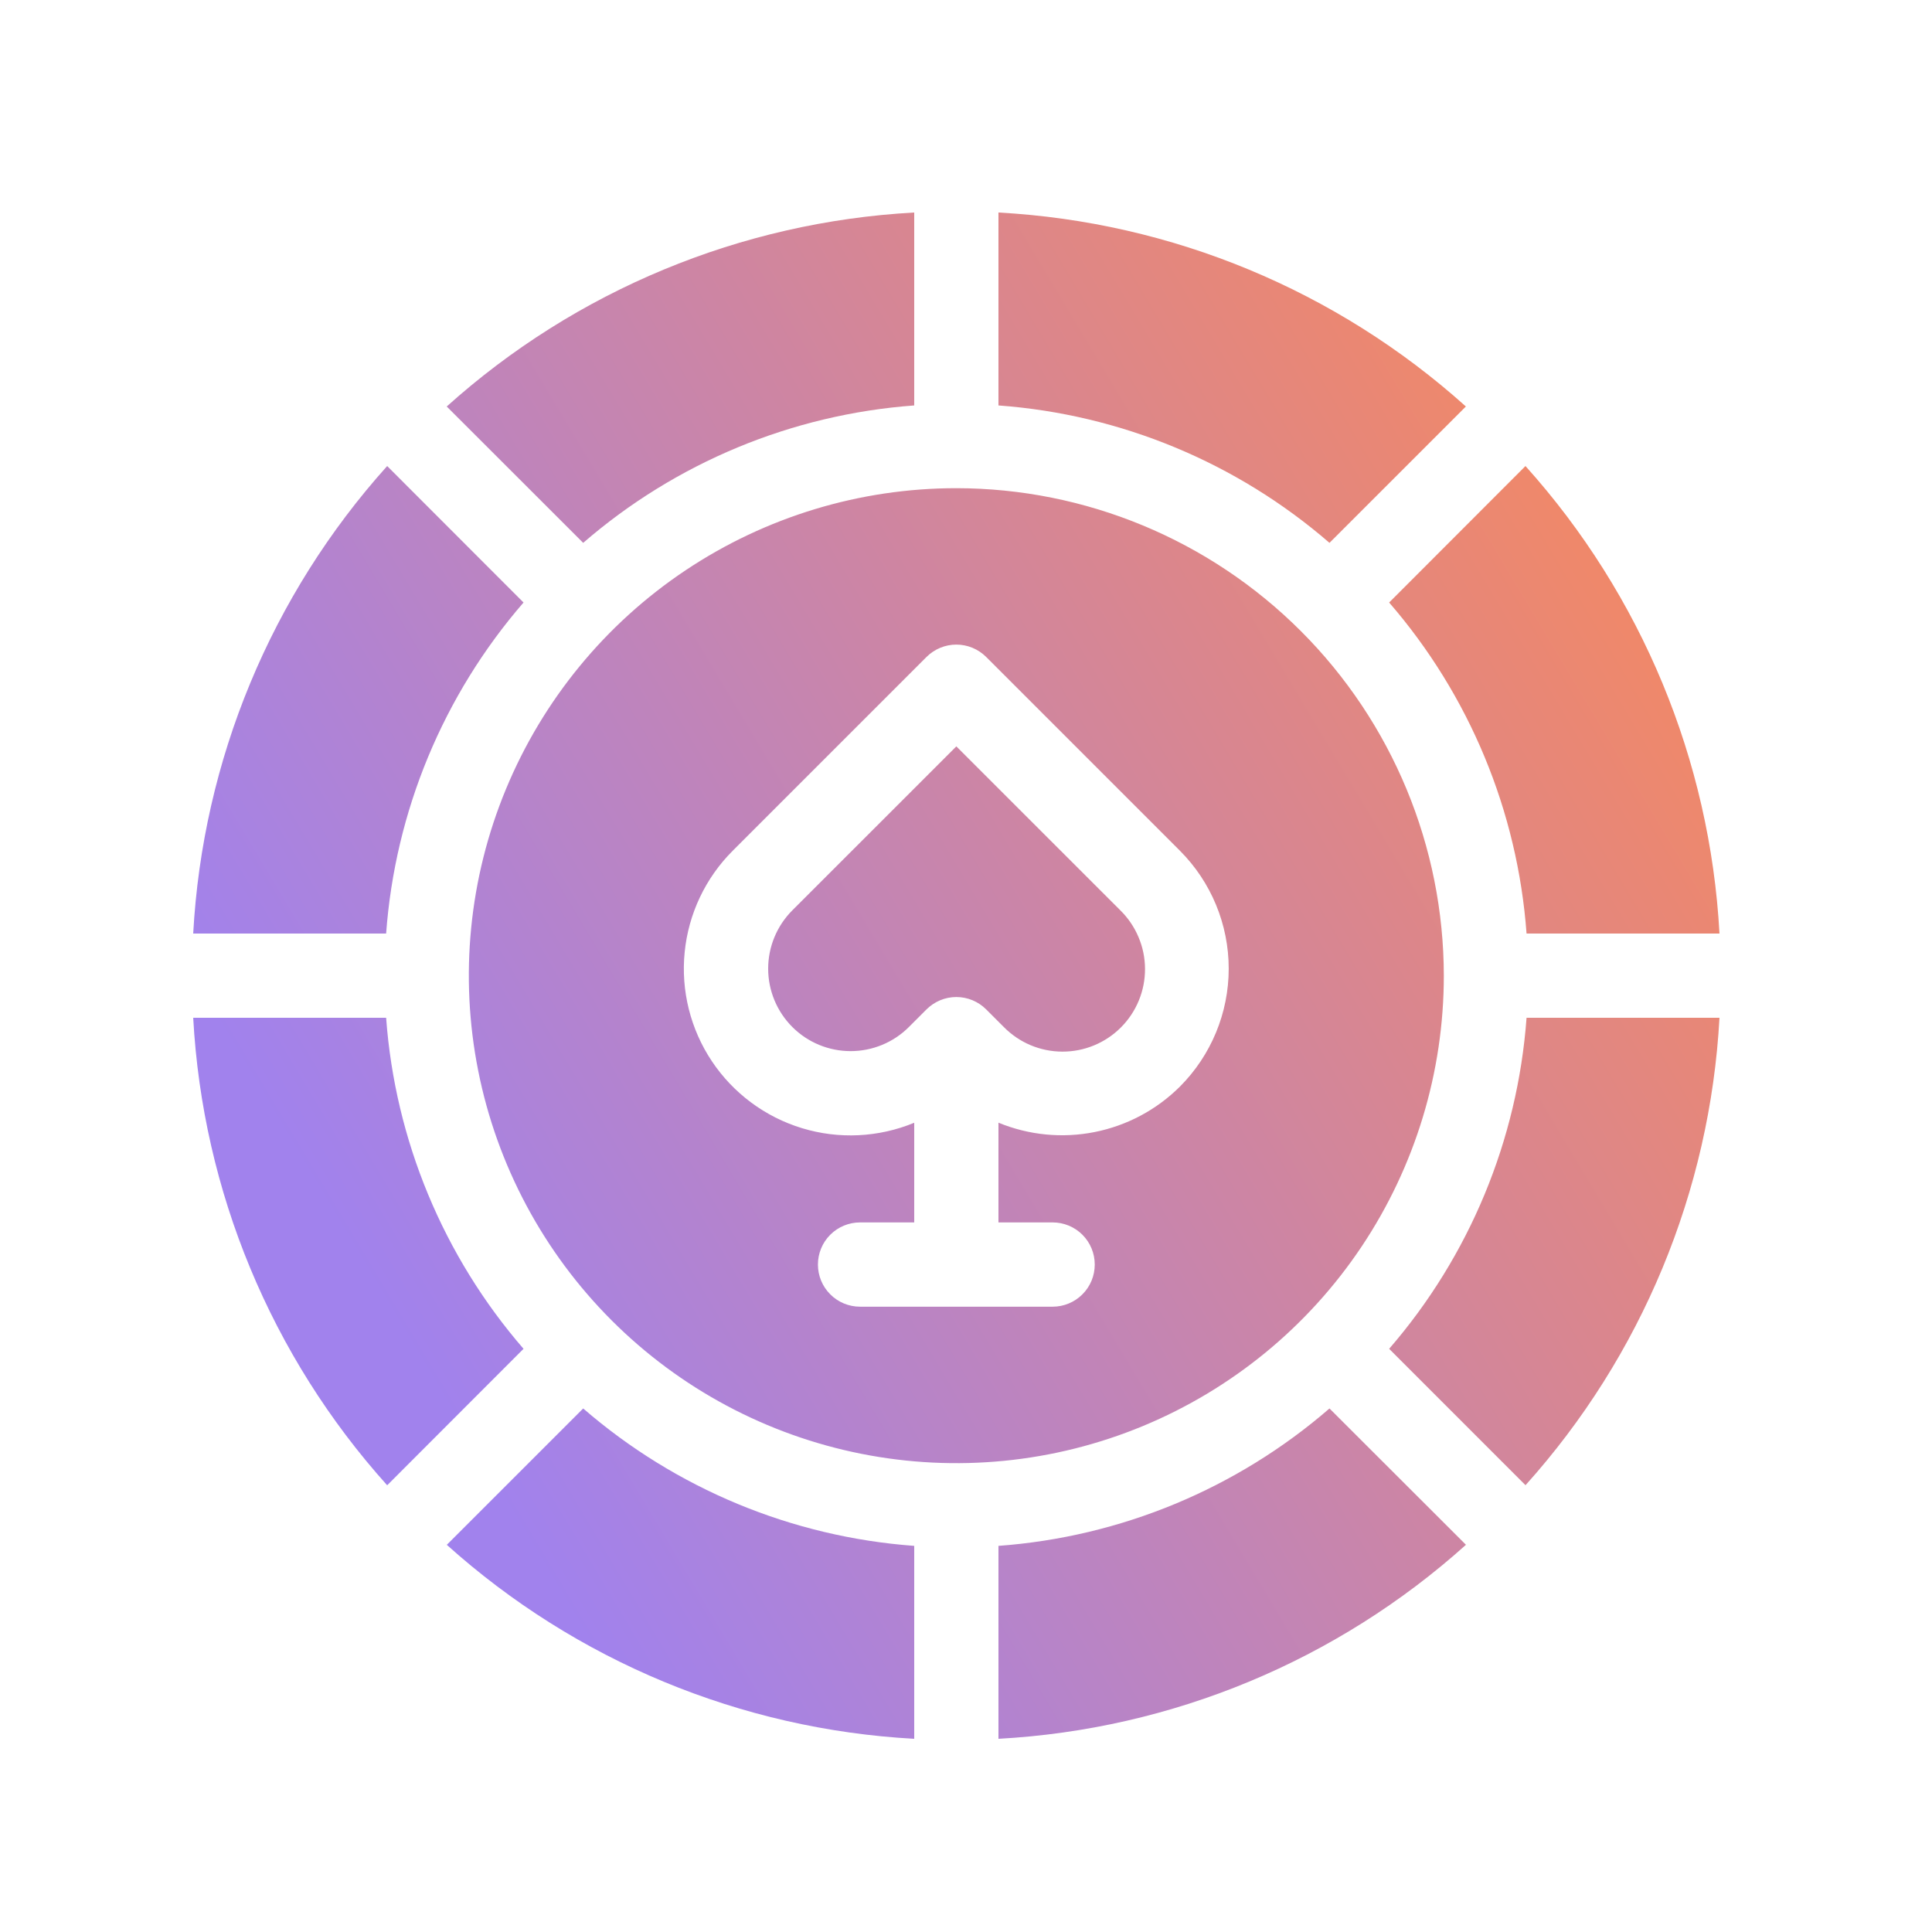
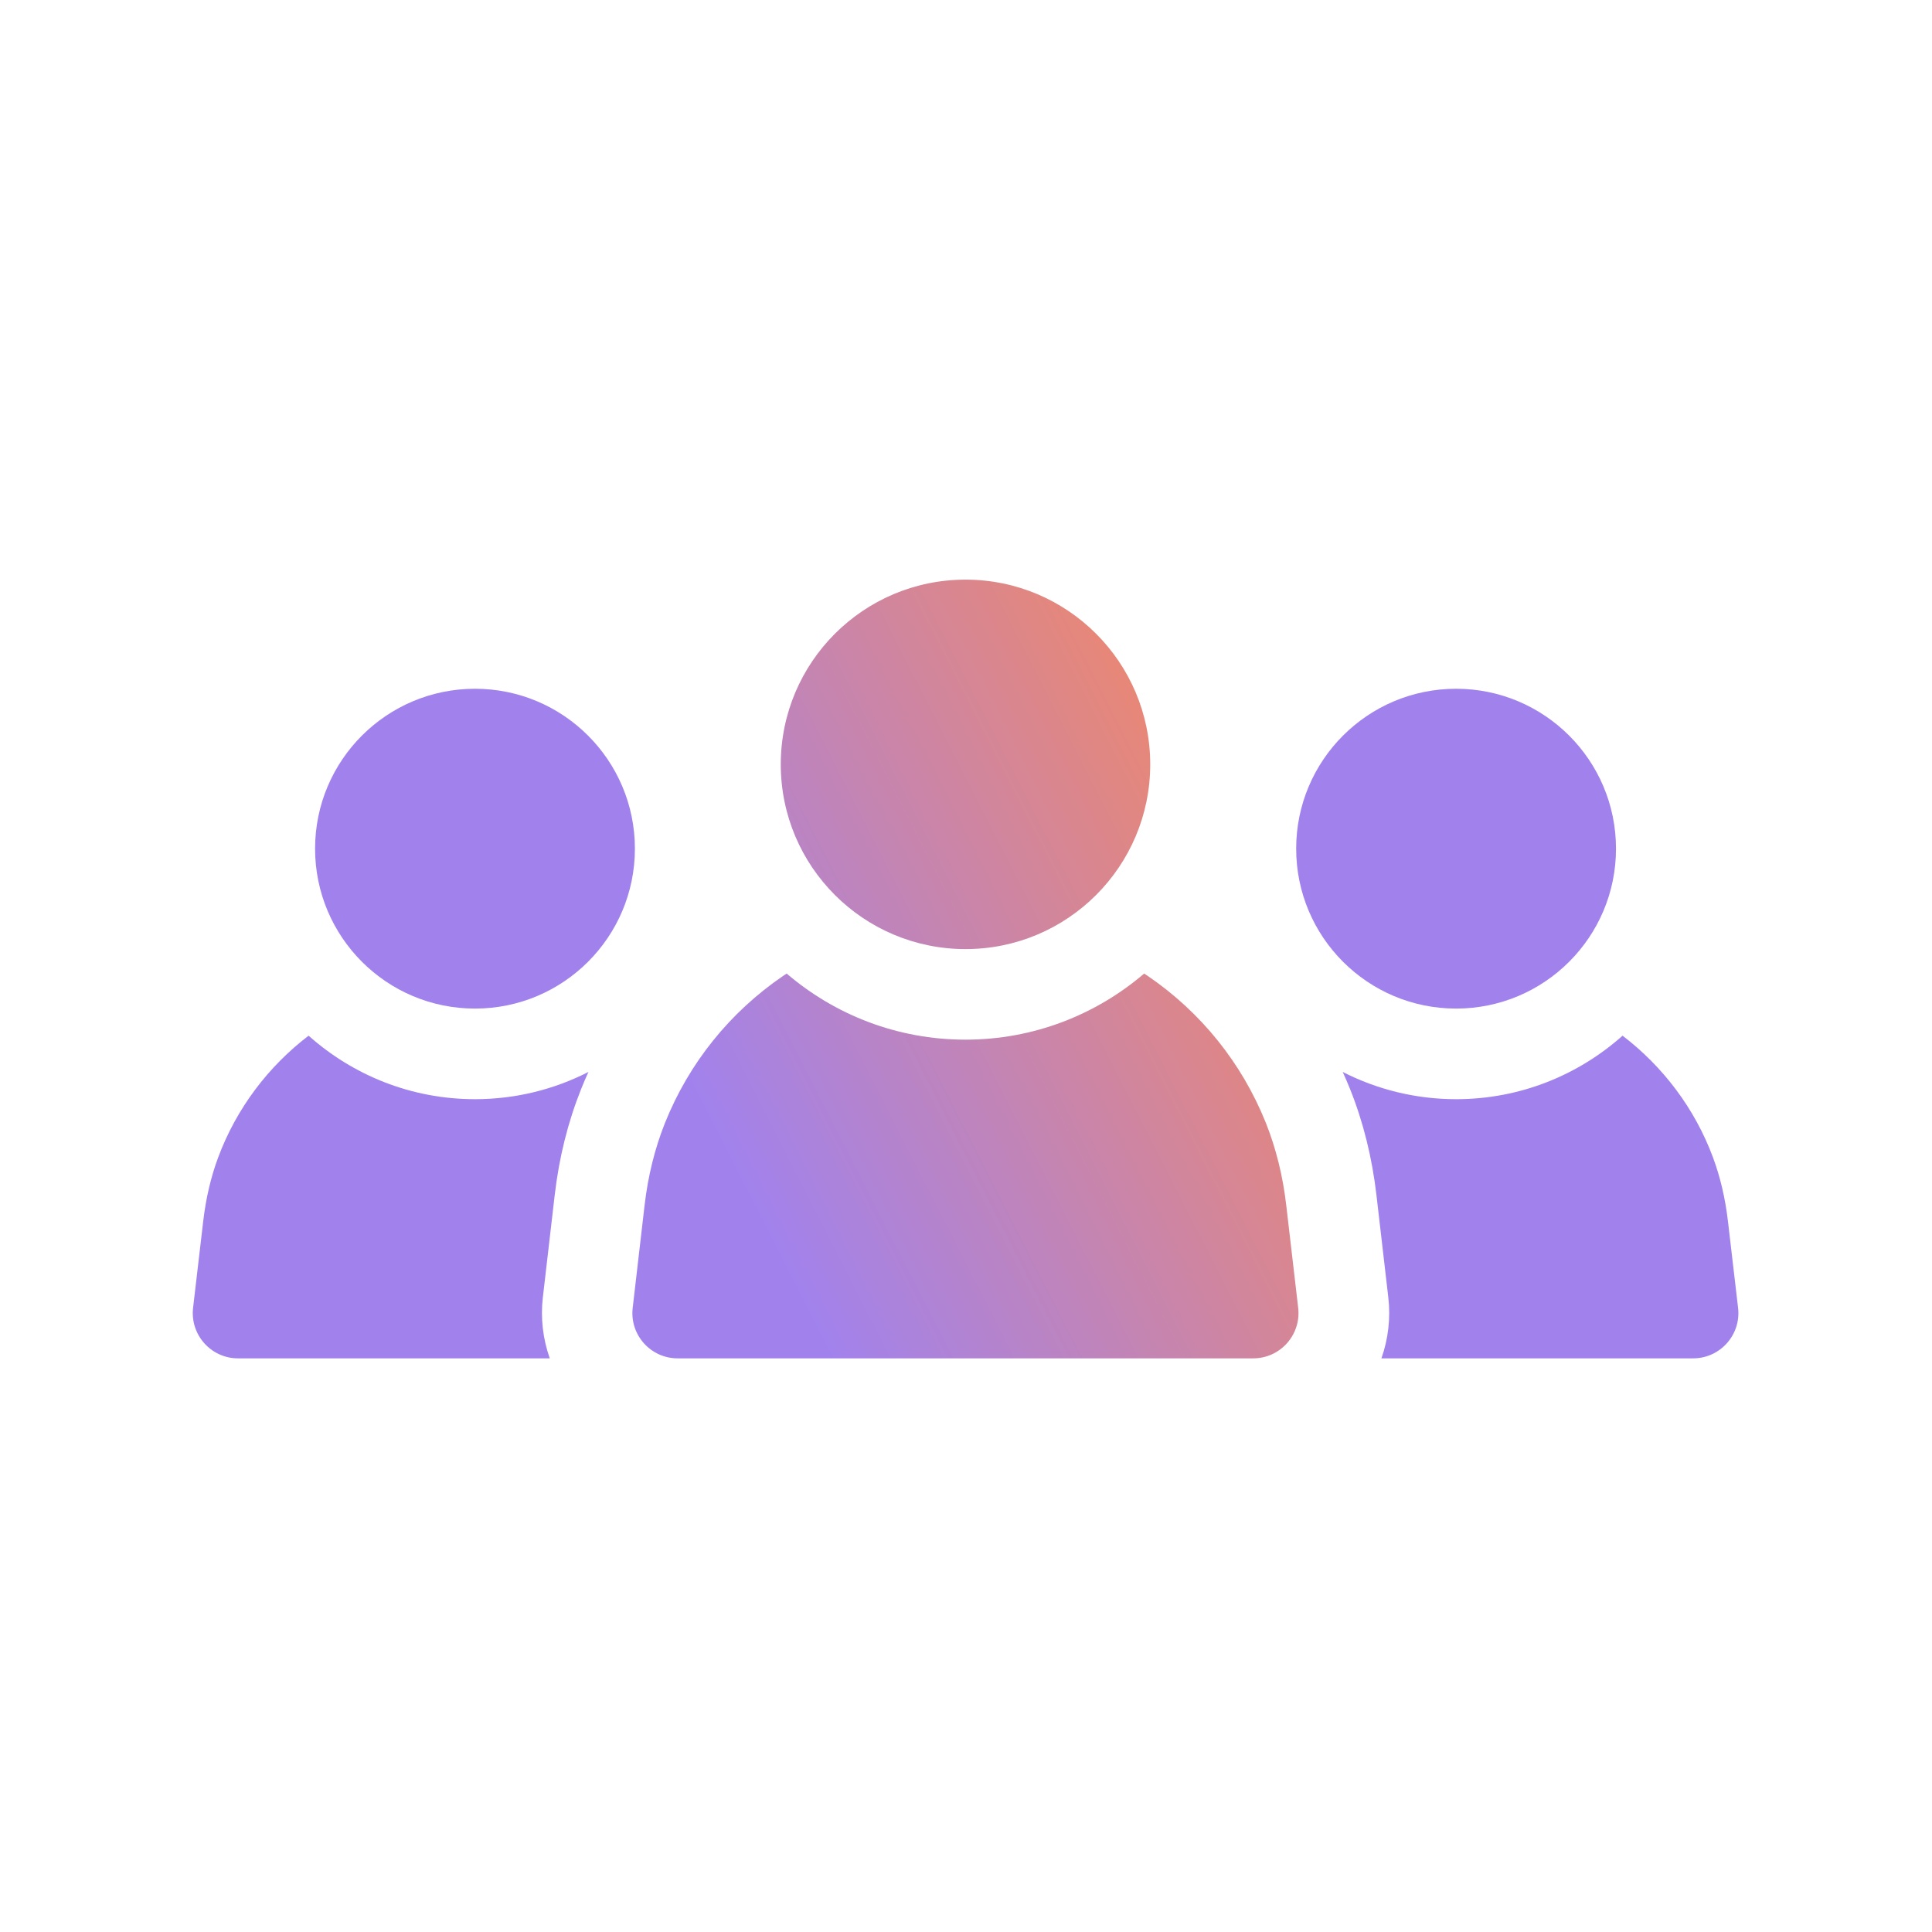
- <svg xmlns="http://www.w3.org/2000/svg" width="50" height="50" viewBox="0 0 50 50" fill="none">
-   <path fill-rule="evenodd" clip-rule="evenodd" d="M25.84 10.493V5.5C30.327 5.745 34.595 7.516 37.937 10.52L34.407 14.049C32.009 11.972 29.004 10.725 25.84 10.493ZM13.549 15.593C11.472 17.991 10.225 20.996 9.993 24.16H5C5.245 19.672 7.016 15.404 10.02 12.061L13.549 15.593ZM9.993 26.34H5C5.245 30.828 7.016 35.096 10.02 38.439L13.549 34.907C11.472 32.509 10.225 29.504 9.993 26.34ZM35.951 34.907C38.028 32.509 39.275 29.504 39.507 26.34H44.5C44.255 30.827 42.484 35.095 39.48 38.437L35.951 34.907ZM35.951 15.593C38.028 17.991 39.275 20.996 39.507 24.16H44.5C44.255 19.672 42.483 15.403 39.479 12.061L35.951 15.593ZM23.66 10.493C20.496 10.725 17.491 11.972 15.093 14.049L11.561 10.52C14.904 7.516 19.172 5.745 23.66 5.5V10.493ZM34.407 36.451C32.009 38.528 29.004 39.775 25.84 40.007V45C30.328 44.755 34.596 42.983 37.939 39.979L34.407 36.451ZM15.093 36.451C17.491 38.528 20.496 39.775 23.66 40.007V45C19.173 44.755 14.905 42.984 11.563 39.98L15.093 36.451ZM24.75 12.634C22.255 12.634 19.816 13.374 17.741 14.76C15.666 16.146 14.049 18.117 13.094 20.422C12.139 22.727 11.889 25.264 12.376 27.711C12.863 30.159 14.065 32.407 15.829 34.171C17.593 35.935 19.841 37.137 22.289 37.624C24.736 38.111 27.273 37.861 29.578 36.906C31.883 35.951 33.854 34.334 35.24 32.259C36.626 30.184 37.366 27.745 37.366 25.25C37.362 21.905 36.032 18.698 33.667 16.333C31.302 13.968 28.095 12.637 24.75 12.634ZM30.537 28.12C29.933 28.722 29.165 29.131 28.33 29.297C27.494 29.464 26.628 29.379 25.84 29.055V31.636H27.242C27.531 31.636 27.809 31.751 28.013 31.955C28.218 32.16 28.332 32.437 28.332 32.726C28.332 33.016 28.218 33.293 28.013 33.497C27.809 33.702 27.531 33.817 27.242 33.817H22.258C21.969 33.817 21.691 33.702 21.487 33.497C21.282 33.293 21.168 33.016 21.168 32.726C21.168 32.437 21.282 32.16 21.487 31.955C21.691 31.751 21.969 31.636 22.258 31.636H23.66V29.057C22.737 29.438 21.711 29.488 20.756 29.197C19.802 28.907 18.977 28.294 18.423 27.464C17.869 26.634 17.62 25.637 17.719 24.644C17.817 23.651 18.257 22.722 18.963 22.017L23.979 17.001C24.184 16.797 24.461 16.682 24.75 16.682C25.039 16.682 25.317 16.797 25.521 17.001L30.537 22.017C31.345 22.827 31.799 23.924 31.799 25.069C31.799 26.213 31.345 27.31 30.537 28.12ZM20.505 23.56L24.75 19.316L28.995 23.56C29.196 23.758 29.356 23.993 29.465 24.253C29.575 24.512 29.632 24.791 29.633 25.073C29.634 25.355 29.58 25.634 29.472 25.895C29.365 26.155 29.207 26.392 29.008 26.591C28.809 26.79 28.572 26.948 28.312 27.055C28.051 27.163 27.772 27.217 27.49 27.216C27.208 27.215 26.93 27.158 26.67 27.049C26.41 26.939 26.175 26.779 25.977 26.578L25.521 26.122C25.42 26.021 25.3 25.941 25.168 25.886C25.035 25.831 24.893 25.803 24.75 25.803C24.607 25.803 24.465 25.831 24.333 25.886C24.201 25.941 24.081 26.021 23.979 26.122L23.523 26.578C23.123 26.979 22.58 27.203 22.014 27.203C21.448 27.203 20.905 26.979 20.505 26.578C20.105 26.178 19.88 25.635 19.88 25.069C19.88 24.503 20.105 23.961 20.505 23.56Z" fill="url(#paint0_linear_1640_912)" />
+ <svg xmlns="http://www.w3.org/2000/svg" width="48" height="48" viewBox="0 0 48 48" fill="none">
+   <path fill-rule="evenodd" clip-rule="evenodd" d="M28.577 18.991C28.577 21.525 26.522 23.58 23.988 23.58C21.453 23.58 19.398 21.525 19.398 18.991C19.398 16.456 21.453 14.401 23.988 14.401C26.522 14.401 28.577 16.456 28.577 18.991ZM31.135 33.748H16.836C16.163 33.748 15.641 33.162 15.719 32.494L16.014 29.949C16.099 29.217 16.27 28.526 16.523 27.895C17.117 26.413 18.131 25.152 19.453 24.248C19.472 24.236 19.49 24.224 19.508 24.212C19.521 24.204 19.533 24.196 19.545 24.188C20.741 25.211 22.292 25.83 23.986 25.83C25.679 25.83 27.23 25.211 28.426 24.188C28.438 24.196 28.451 24.204 28.463 24.212C28.482 24.224 28.5 24.236 28.518 24.248C29.841 25.152 30.854 26.413 31.449 27.895C31.701 28.526 31.873 29.217 31.957 29.949L32.253 32.494C32.33 33.162 31.808 33.748 31.135 33.748Z" fill="url(#paint0_linear_1632_677)" />
+   <path d="M5.914 33.748H13.659C13.489 33.267 13.427 32.75 13.487 32.234L13.782 29.689C13.89 28.759 14.111 27.873 14.438 27.057C14.495 26.914 14.556 26.772 14.62 26.632C13.773 27.064 12.816 27.309 11.802 27.309C10.216 27.309 8.768 26.712 7.667 25.731C6.667 26.495 5.875 27.534 5.419 28.759C5.24 29.241 5.115 29.772 5.049 30.338L4.797 32.492C4.719 33.16 5.241 33.748 5.914 33.748Z" fill="#A182ED" />
+   <path d="M11.801 25.058C13.995 25.058 15.774 23.28 15.774 21.085C15.774 18.891 13.995 17.112 11.801 17.112C9.607 17.112 7.828 18.891 7.828 21.085C7.828 23.28 9.607 25.058 11.801 25.058Z" fill="#A182ED" />
+   <path d="M33.359 26.632C33.423 26.772 33.484 26.914 33.542 27.058C33.869 27.873 34.089 28.759 34.197 29.689L34.492 32.234C34.552 32.75 34.49 33.268 34.321 33.748H42.065C42.738 33.748 43.261 33.16 43.182 32.492L42.93 30.338C42.864 29.772 42.739 29.241 42.56 28.759C42.105 27.534 41.312 26.495 40.312 25.731C39.212 26.712 37.763 27.309 36.177 27.309C35.163 27.309 34.206 27.064 33.359 26.632Z" fill="#A182ED" />
+   <path d="M36.176 25.058C38.37 25.058 40.149 23.28 40.149 21.085C40.149 18.891 38.37 17.112 36.176 17.112C33.982 17.112 32.203 18.891 32.203 21.085C32.203 23.28 33.982 25.058 36.176 25.058Z" fill="#A182ED" />
  <defs>
-     <linearGradient id="paint0_linear_1640_912" x1="44.5" y1="5.5" x2="6.587" y2="28.154" gradientUnits="userSpaceOnUse">
+     <linearGradient id="paint0_linear_1632_677" x1="32.26" y1="14.401" x2="15.169" y2="23.137" gradientUnits="userSpaceOnUse">
      <stop stop-color="#FF8950" />
      <stop offset="1" stop-color="#A182ED" />
    </linearGradient>
  </defs>
</svg>
